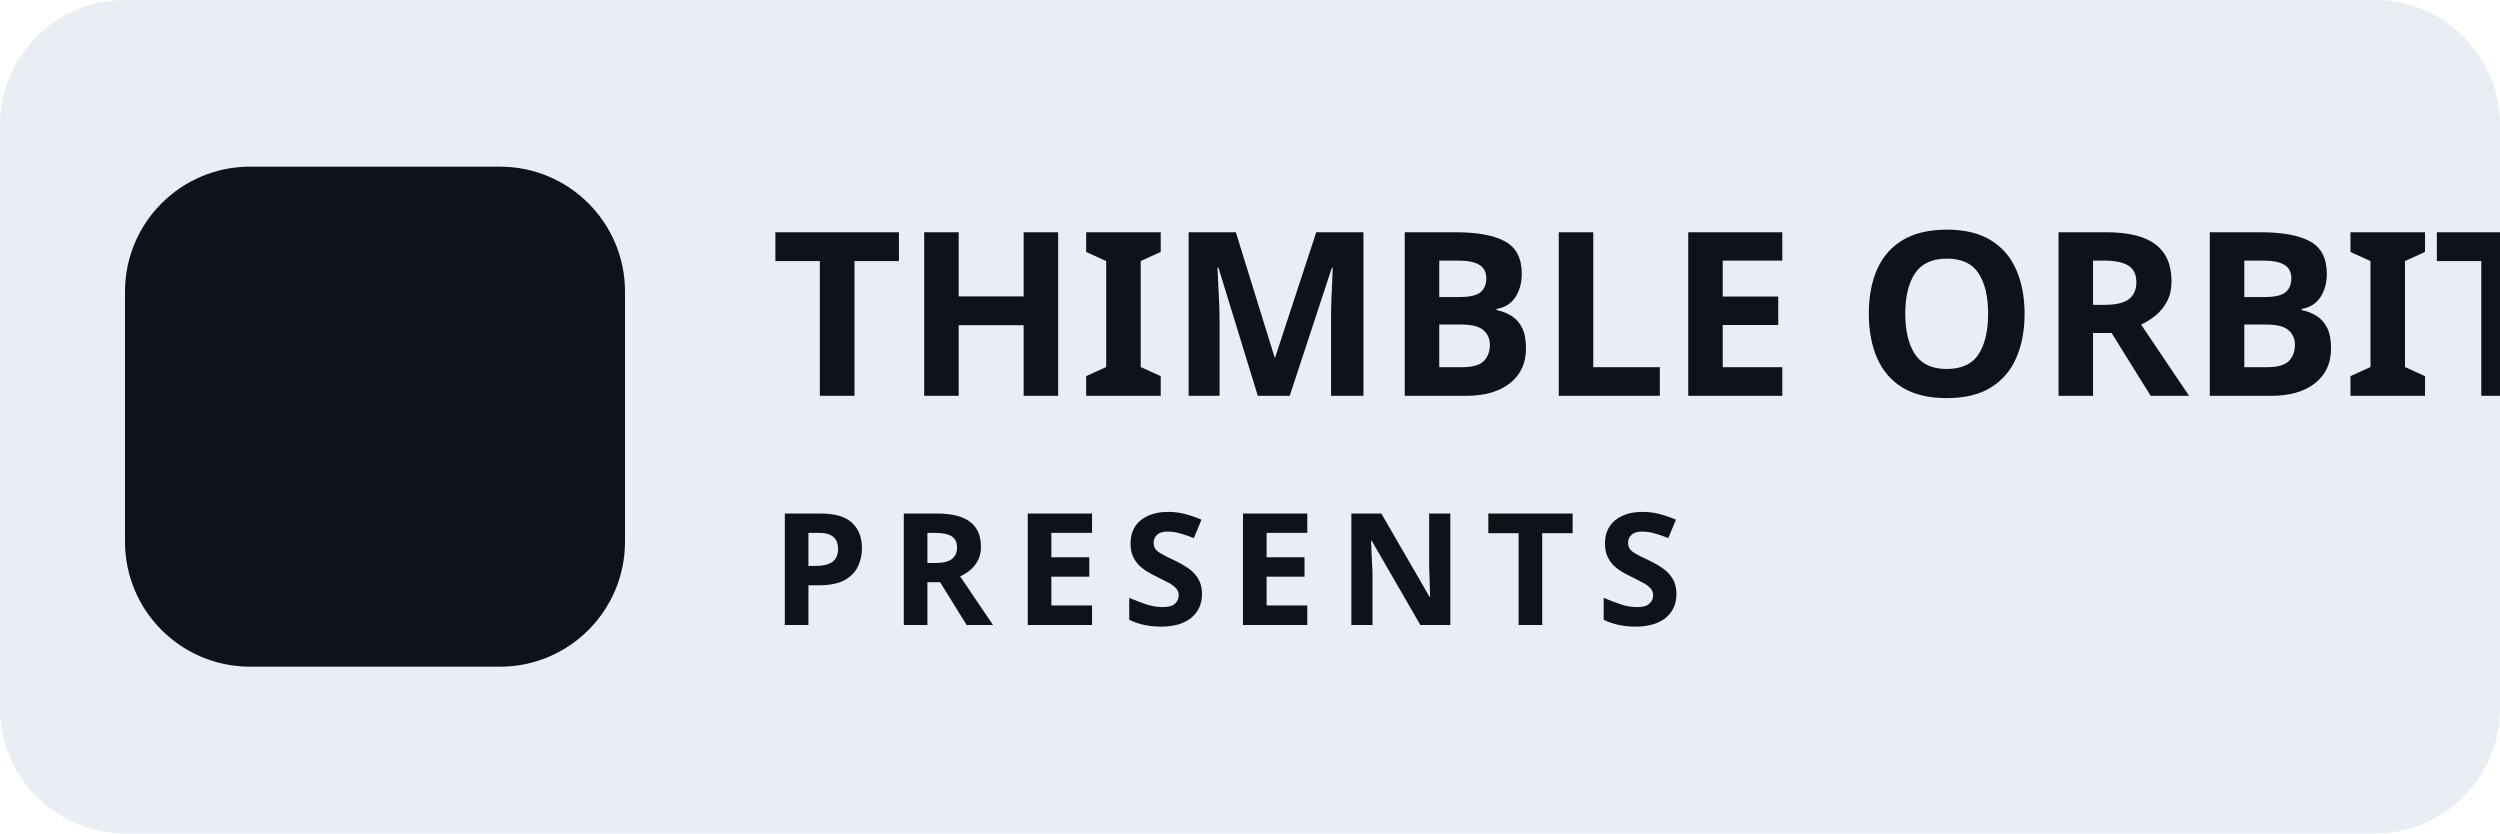
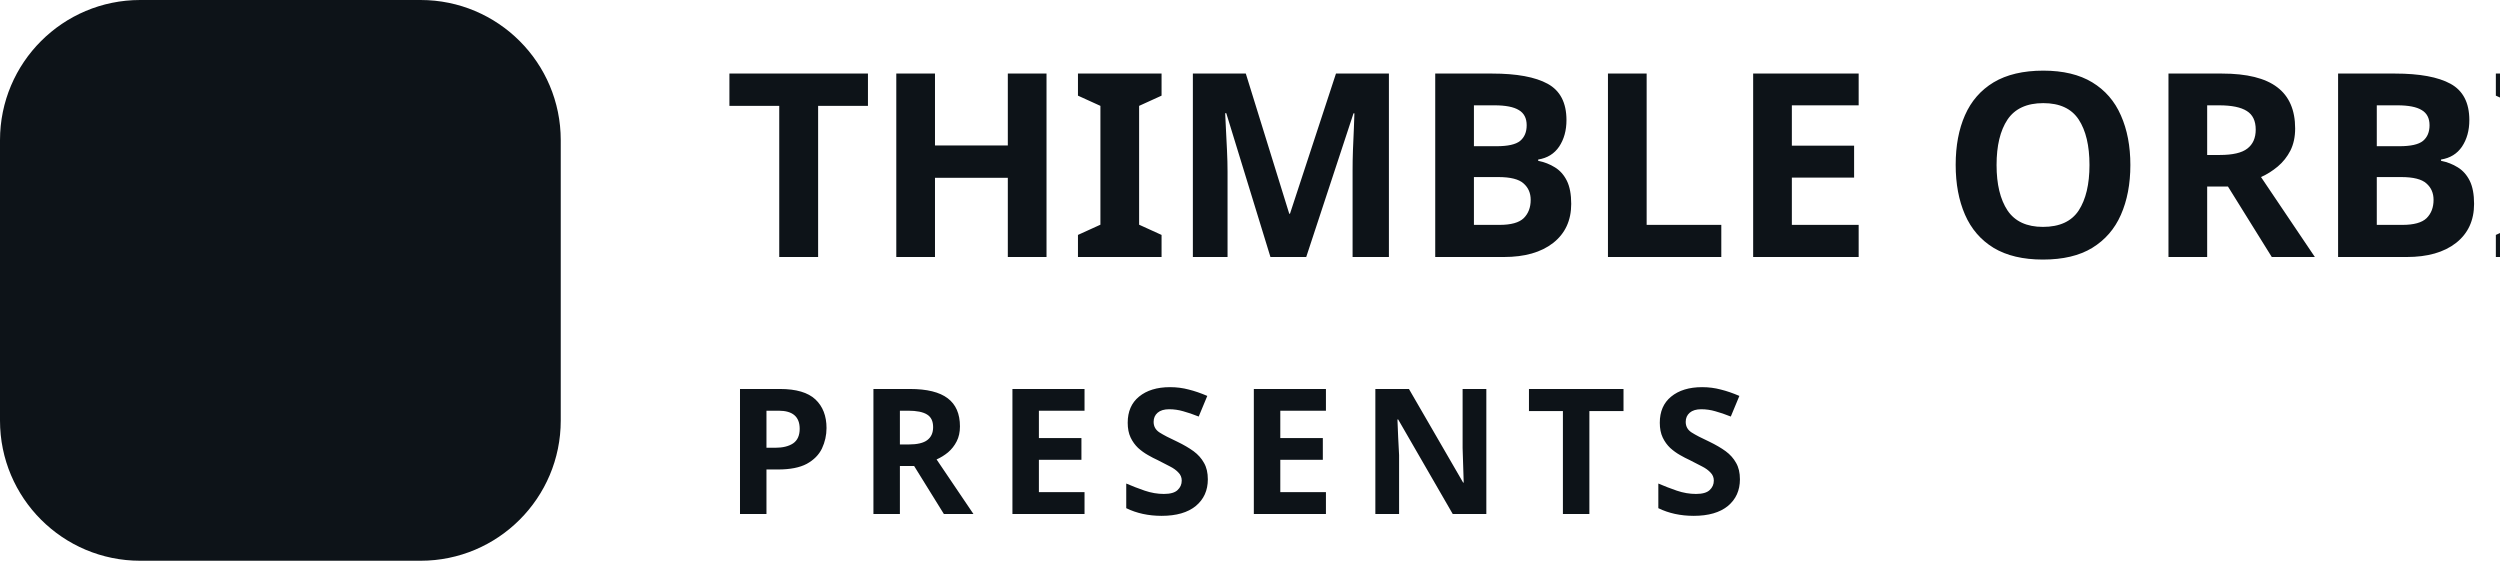
- <svg xmlns="http://www.w3.org/2000/svg" viewBox="0 0 240 80" width="240" height="80">
-   <rect width="240" height="80" rx="12" fill="#e8eef4" />
+ <svg xmlns="http://www.w3.org/2000/svg" viewBox="12 16 214 48" width="214" height="48">
  <rect x="12" y="16" width="48" height="48" rx="12" fill="#0d1318" />
  <text x="74" y="38" textLength="152" lengthAdjust="spacingAndGlyphs" font-family="system-ui, sans-serif" font-size="22" font-weight="800" fill="#0d1318">THIMBLE ORBIT</text>
  <text x="74" y="60" font-family="system-ui, sans-serif" font-size="15" font-weight="600" letter-spacing="2" fill="#0d1318">PRESENTS</text>
</svg>
